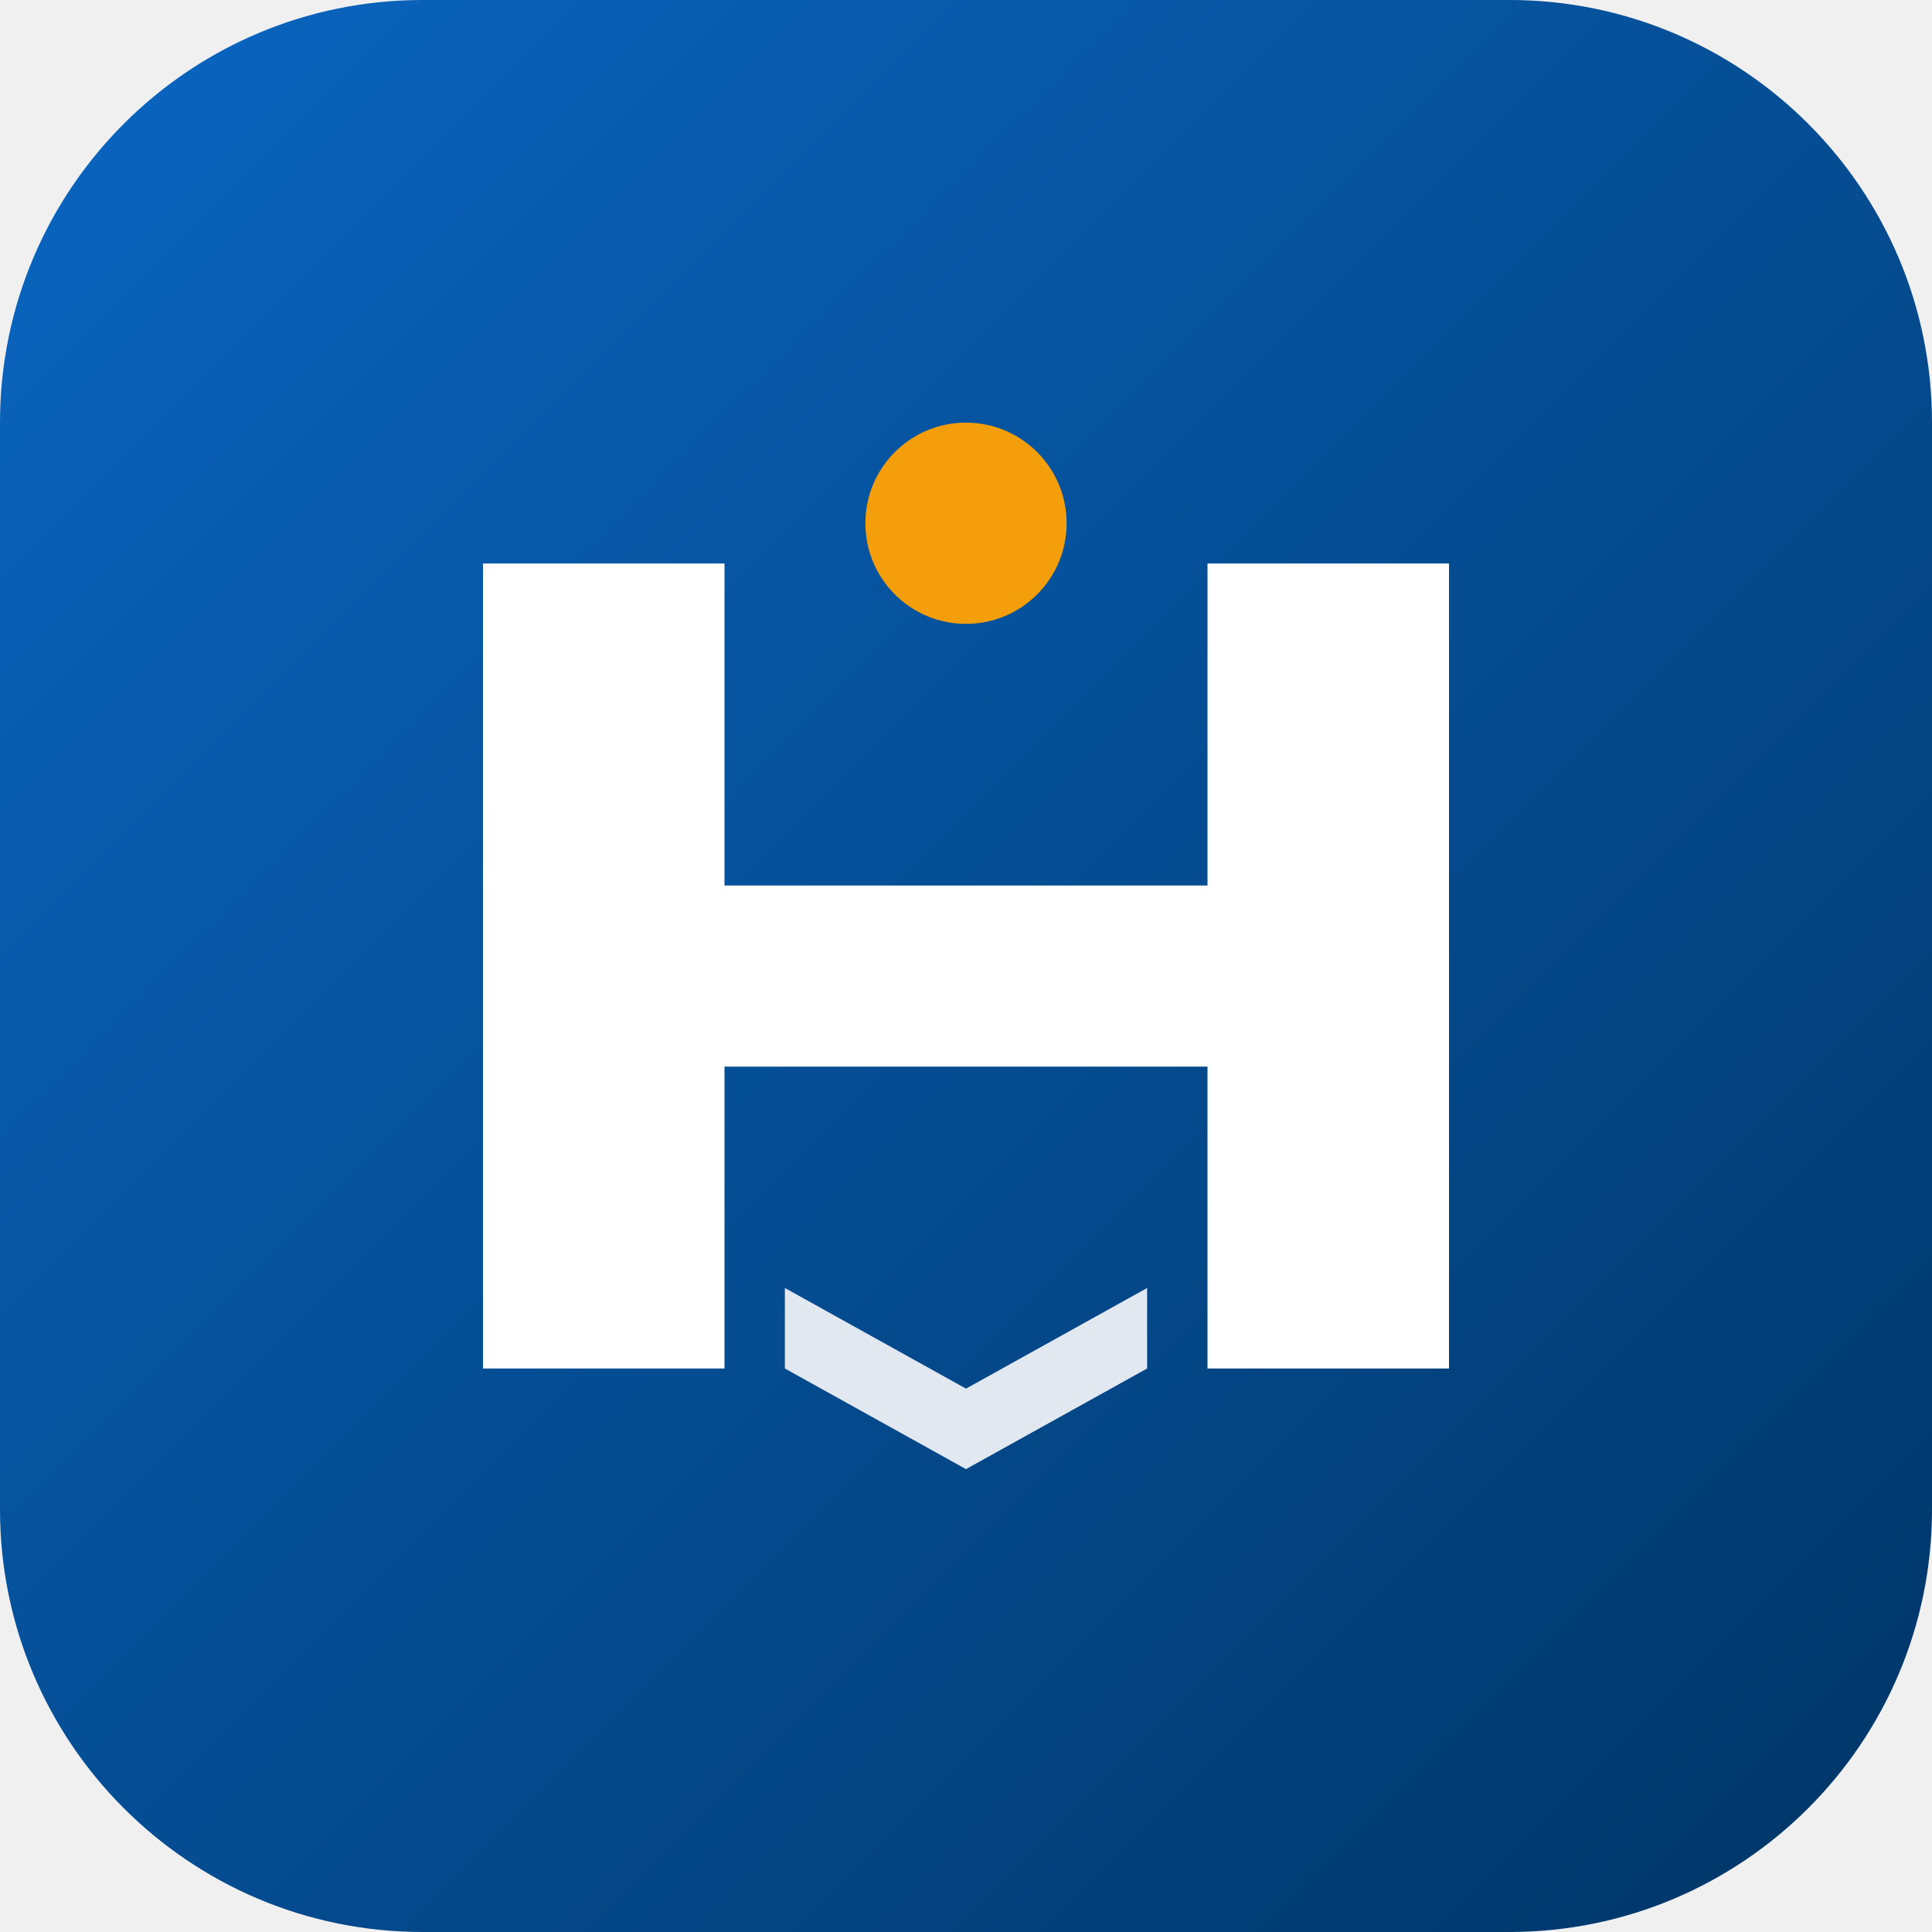
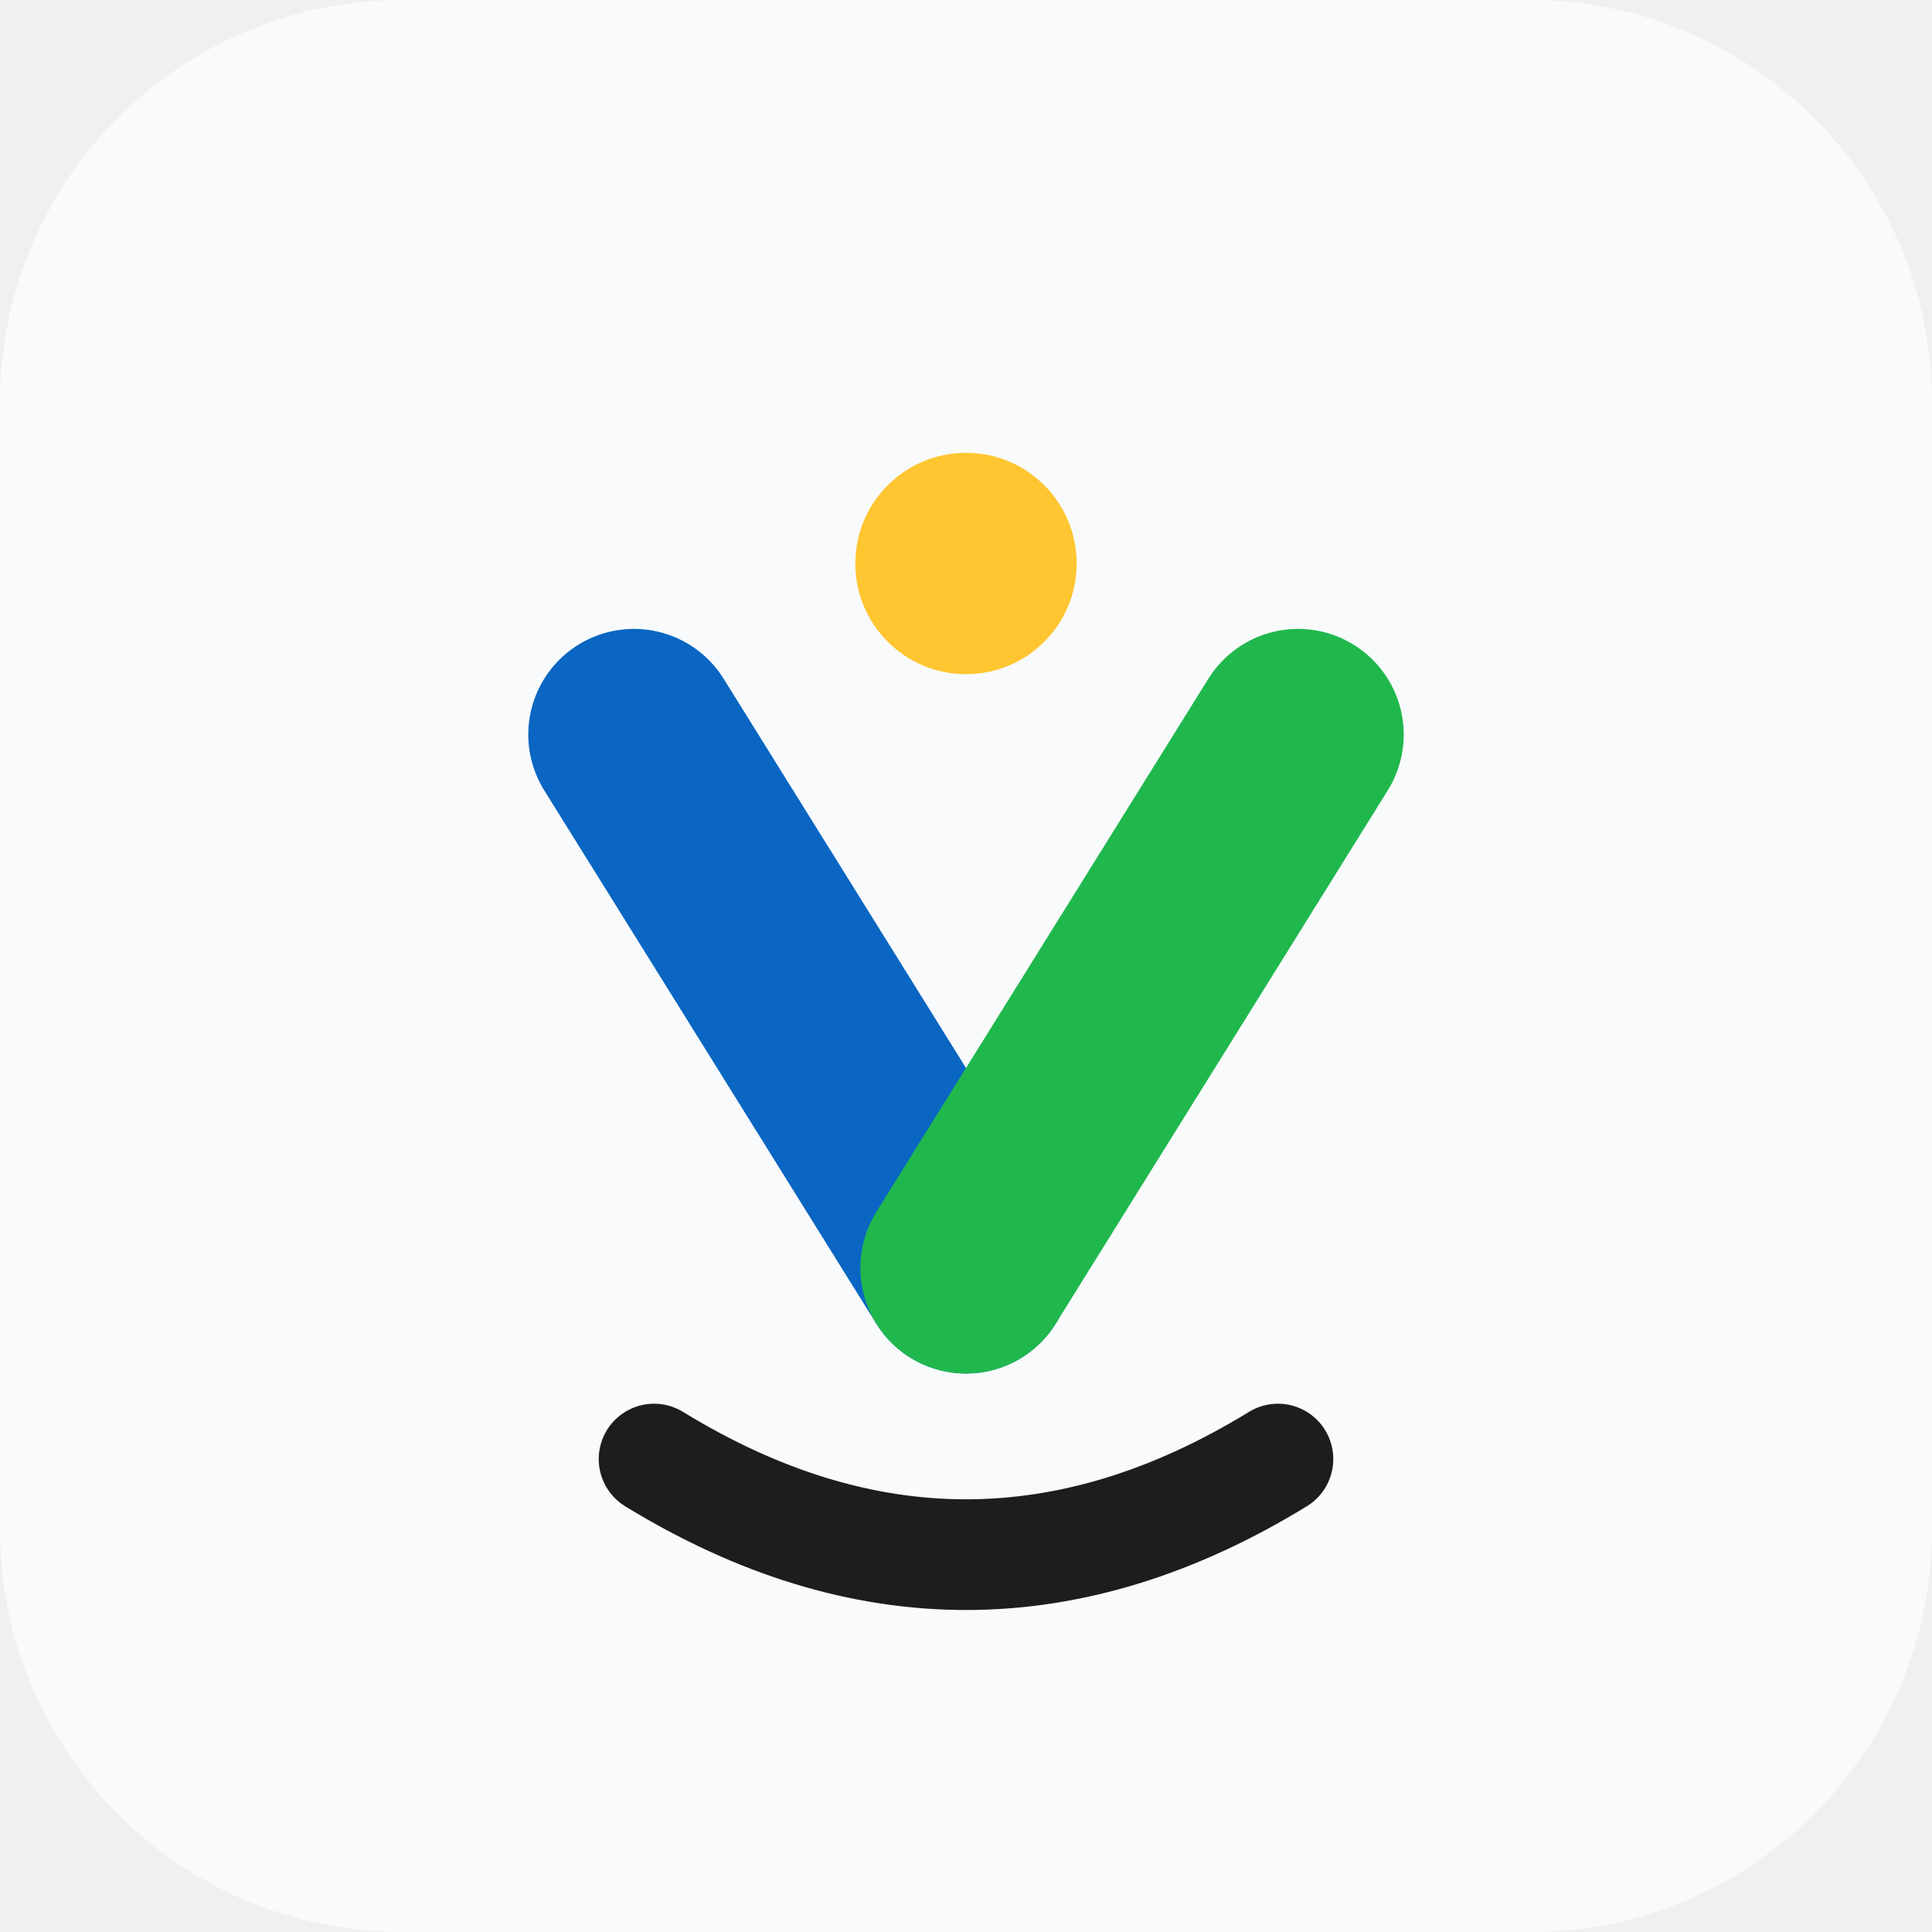
- <svg xmlns="http://www.w3.org/2000/svg" viewBox="0 0 192 192" width="192" height="192">
-   <defs>
-     <linearGradient id="hve192Grad" x1="0%" y1="0%" x2="100%" y2="100%">
-       <stop offset="0%" stop-color="#0A66C2" />
-       <stop offset="100%" stop-color="#003566" />
-     </linearGradient>
-   </defs>
-   <rect width="192" height="192" rx="42" fill="url(#hve192Grad)" />
-   <path d="M48 56h24v80H48zM120 56h24v80h-24zM72 88h48v18H72z" fill="#FFFFFF" />
-   <circle cx="96" cy="52" r="10" fill="#F59E0B" />
-   <path d="M78 128l18 10 18-10v8l-18 10-18-10z" fill="#E2E8F0" />
+ <svg xmlns="http://www.w3.org/2000/svg" viewBox="0 0 192 192" width="192" height="192" role="img" aria-label="Huy Võ Education">
+   <rect width="192" height="192" rx="40" fill="#F8FAFC" />
+   <circle cx="96" cy="56" r="11" fill="#FFC631" />
+   <path d="M63 73 L96 126" fill="none" stroke="#0A66C2" stroke-width="21" stroke-linecap="round" />
+   <path d="M96 126 L129 73" fill="none" stroke="#20B84D" stroke-width="21" stroke-linecap="round" />
+   <path d="M65 145 Q96 164 127 145" fill="none" stroke="#1D1D1F" stroke-width="11" stroke-linecap="round" />
</svg>
